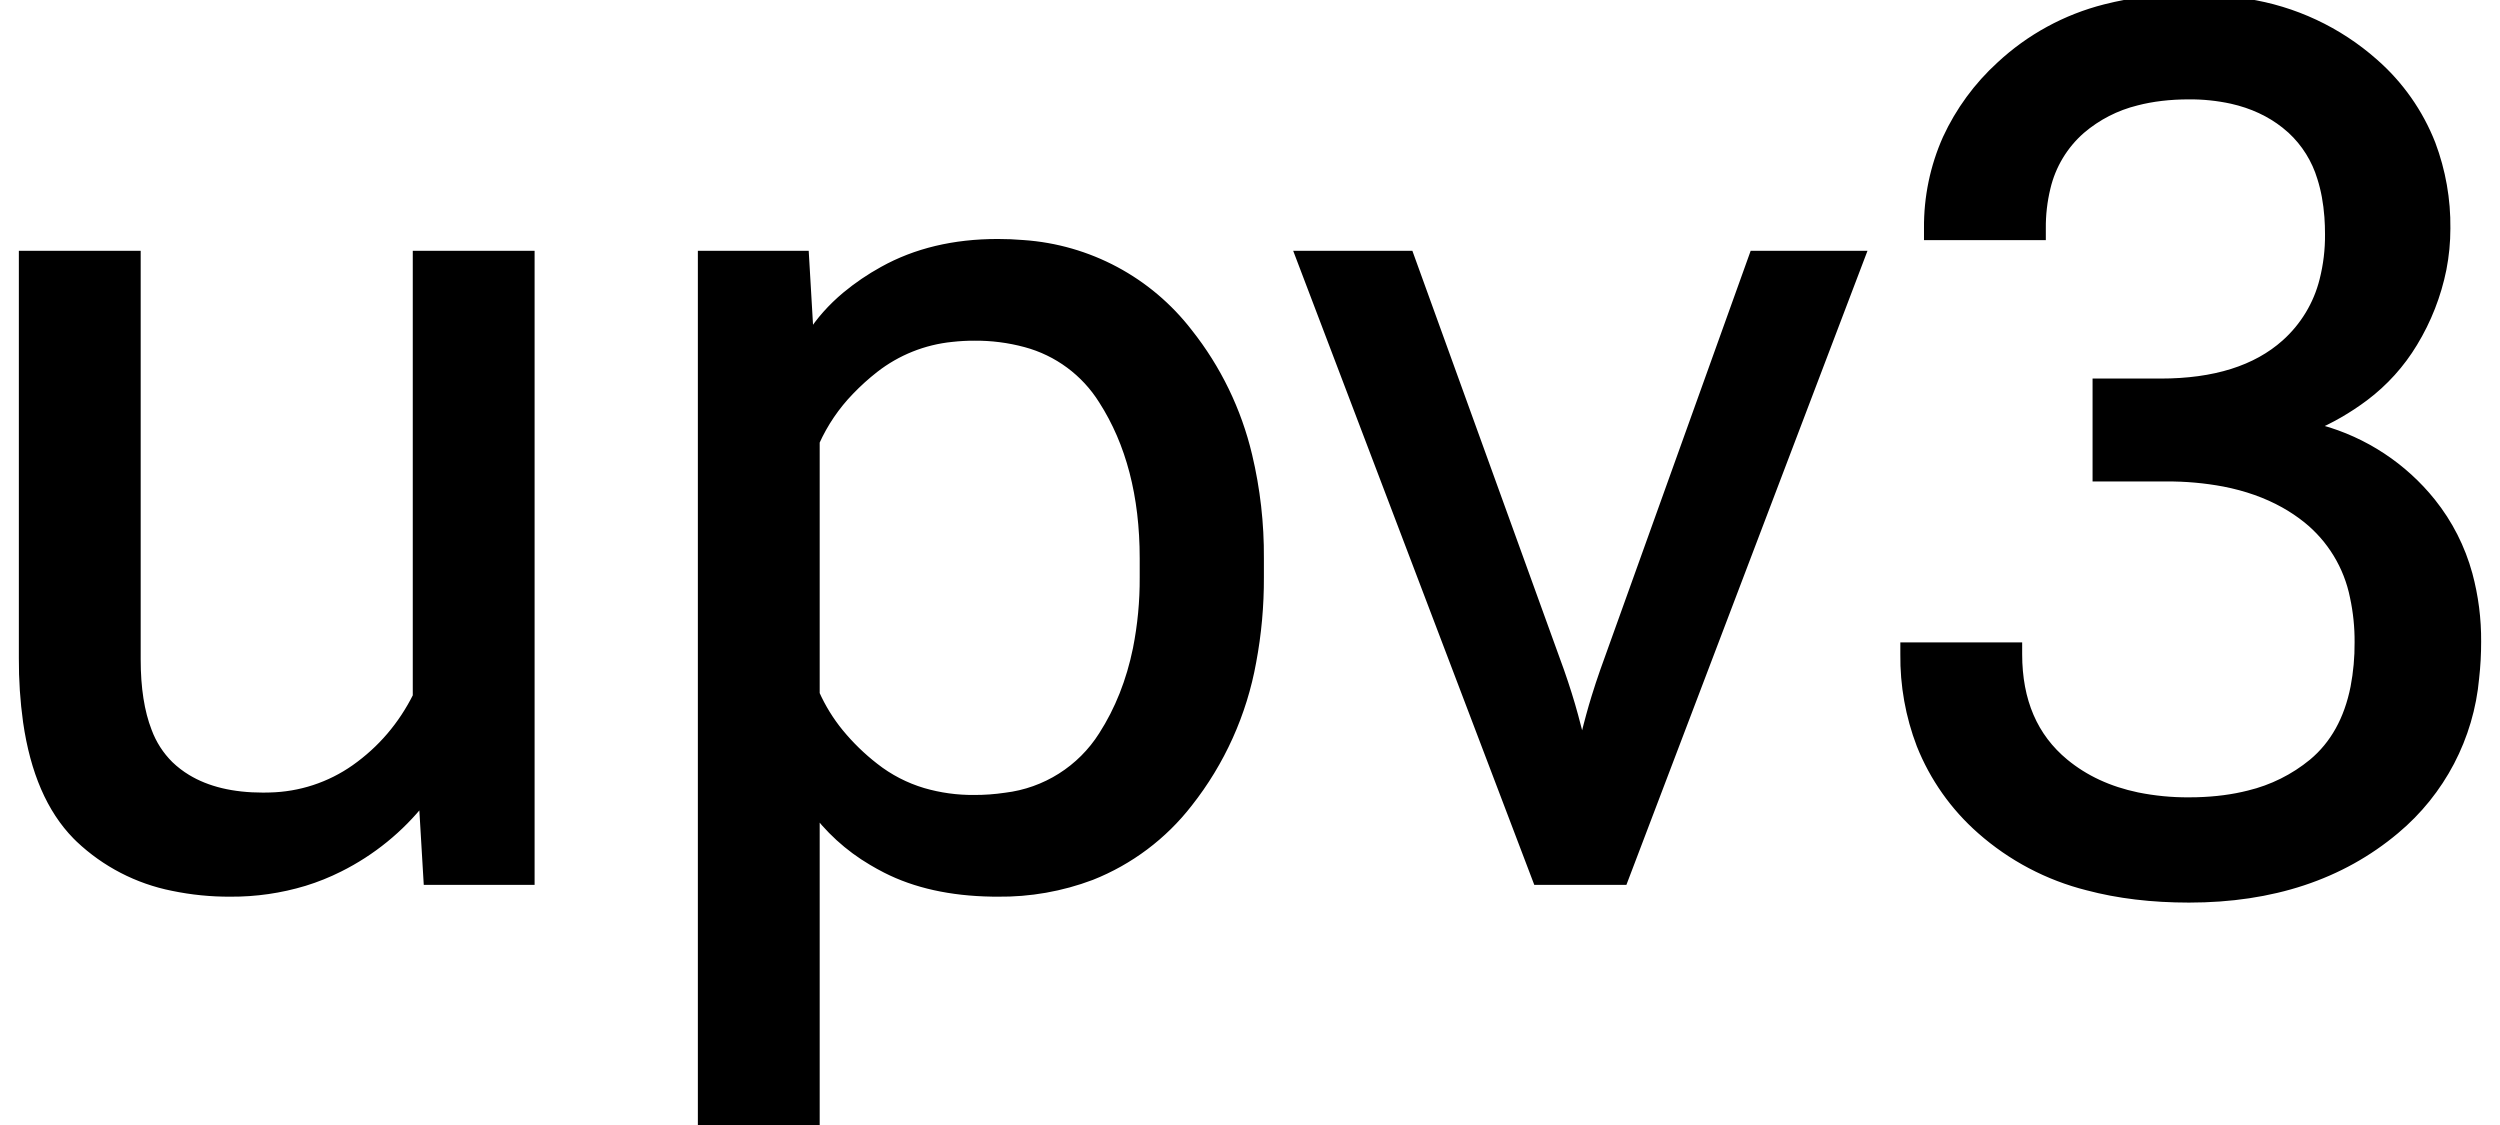
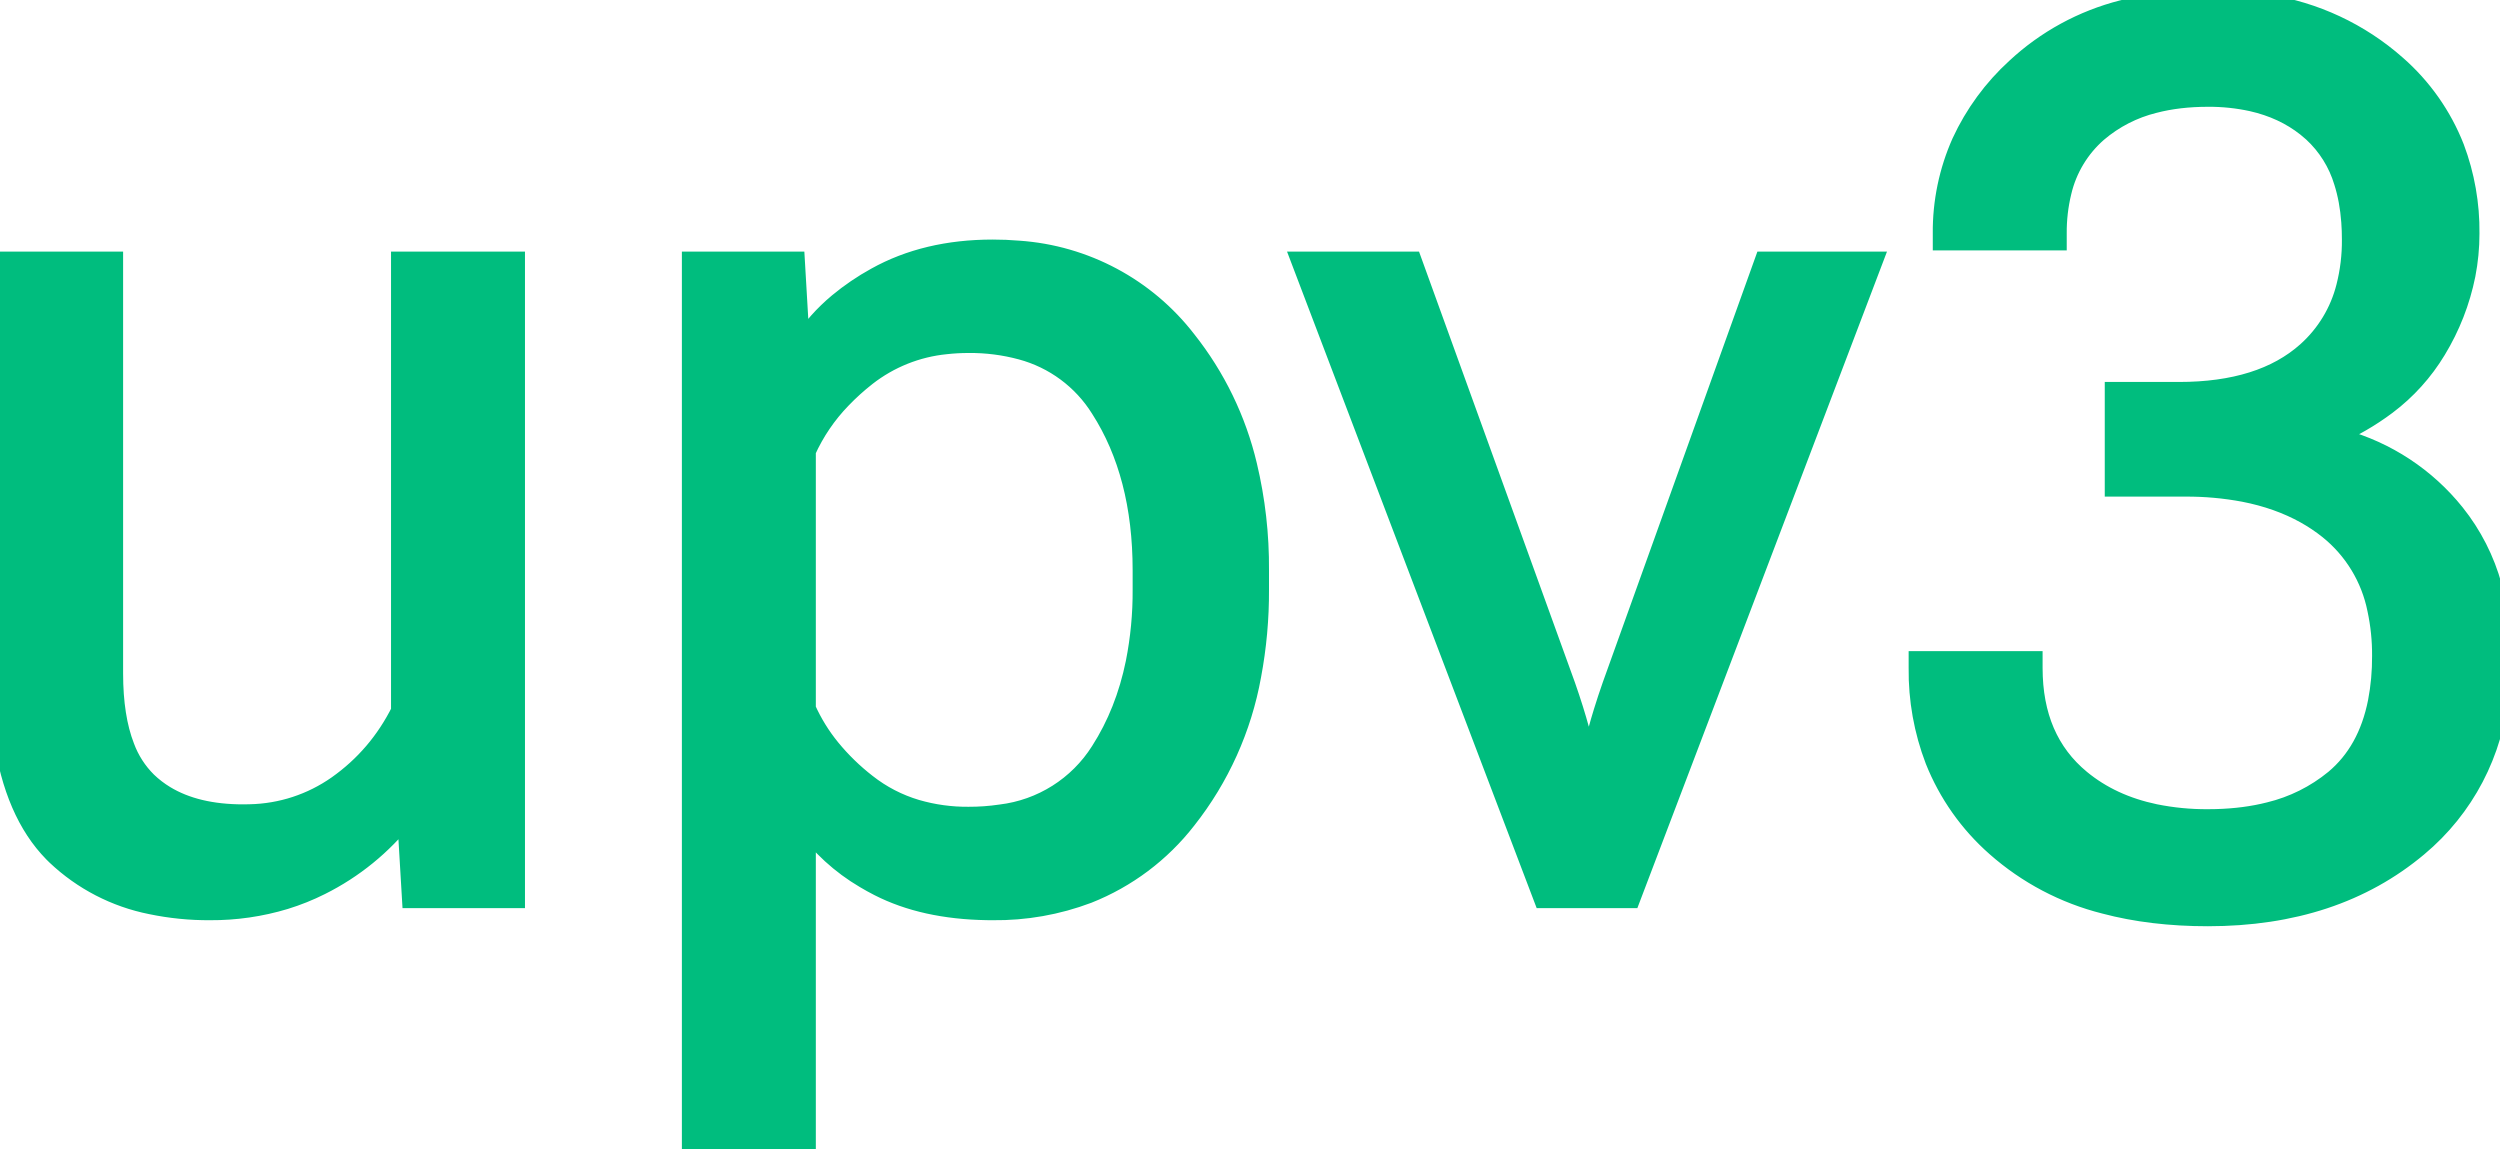
- <svg xmlns="http://www.w3.org/2000/svg" width="200" height="90" viewBox="0 0 202.296 92.872">
-   <g id="svgGroup" stroke-linecap="round" fill-rule="evenodd" font-size="9pt" stroke="#000" stroke-width="0.25mm" fill="black" style="stroke:#000;stroke-width:0.25mm;fill:black">
+ <svg xmlns="http://www.w3.org/2000/svg" width="108.8" height="50" viewBox="0 0 202.296 92.872">
+   <g id="svgGroup" stroke-linecap="round" fill-rule="evenodd" font-size="9pt" stroke="#00bd7e" stroke-width="0.25mm" fill="#00bd7e">
    <path d="M 155.323 53.517 L 155.323 54.005 A 20.129 20.129 0 0 0 156.651 61.433 A 18.329 18.329 0 0 0 161.573 68.409 A 20.924 20.924 0 0 0 170.333 73.025 Q 174.09 74.024 178.663 74.024 Q 188.917 74.024 195.606 68.409 A 18.355 18.355 0 0 0 202.132 55.944 A 26.139 26.139 0 0 0 202.295 52.979 A 20.594 20.594 0 0 0 201.585 47.452 A 16.332 16.332 0 0 0 198.585 41.554 A 17.704 17.704 0 0 0 189.481 35.56 A 21.976 21.976 0 0 0 188.721 35.353 L 188.721 35.157 A 20.603 20.603 0 0 0 193.073 32.654 A 15.623 15.623 0 0 0 197.071 28.224 A 18.754 18.754 0 0 0 199.435 22.178 A 17.308 17.308 0 0 0 199.756 18.849 A 18.996 18.996 0 0 0 198.543 11.948 A 17.172 17.172 0 0 0 193.848 5.274 A 20.453 20.453 0 0 0 183.386 0.379 A 28.417 28.417 0 0 0 178.663 0.001 A 26.995 26.995 0 0 0 171.776 0.834 A 19.727 19.727 0 0 0 163.184 5.519 A 18.738 18.738 0 0 0 158.8 11.506 A 17.639 17.639 0 0 0 157.276 18.849 L 157.276 19.337 L 166.358 19.337 L 166.358 18.849 A 13.868 13.868 0 0 1 166.746 15.468 A 9.258 9.258 0 0 1 169.678 10.597 A 11.251 11.251 0 0 1 174.292 8.231 Q 176.268 7.716 178.663 7.716 A 16.219 16.219 0 0 1 182.239 8.088 Q 184.807 8.668 186.685 10.154 A 10.111 10.111 0 0 1 187.208 10.597 A 9.041 9.041 0 0 1 189.73 14.638 Q 190.198 16.107 190.33 17.892 A 19.639 19.639 0 0 1 190.381 19.337 A 15.037 15.037 0 0 1 189.919 23.176 A 10.522 10.522 0 0 1 186.719 28.468 Q 183.057 31.739 176.319 31.739 L 171.192 31.739 L 171.192 39.259 L 176.807 39.259 A 25.101 25.101 0 0 1 181.589 39.687 Q 184.387 40.231 186.594 41.463 A 13.82 13.82 0 0 1 188.477 42.726 A 11.156 11.156 0 0 1 192.435 49.244 A 17.399 17.399 0 0 1 192.823 53.028 A 19.215 19.215 0 0 1 192.483 56.769 Q 191.678 60.821 188.965 63.087 A 13.264 13.264 0 0 1 183.646 65.735 Q 181.668 66.238 179.336 66.301 A 24.977 24.977 0 0 1 178.663 66.31 A 21.008 21.008 0 0 1 174.358 65.893 Q 170.814 65.151 168.311 63.087 Q 164.405 59.864 164.405 54.005 L 164.405 53.517 L 155.323 53.517 Z M 0.001 21.192 L 0.001 54.347 A 36.587 36.587 0 0 0 0.346 59.564 Q 1.229 65.674 4.373 68.878 A 10.977 10.977 0 0 0 4.615 69.117 A 15.482 15.482 0 0 0 12.237 73.06 A 22.564 22.564 0 0 0 16.993 73.536 A 20.433 20.433 0 0 0 23.033 72.663 A 18.449 18.449 0 0 0 25.904 71.51 A 20.106 20.106 0 0 0 32.715 65.968 L 33.008 65.968 L 33.399 72.56 L 41.602 72.56 L 41.602 21.192 L 32.52 21.192 L 32.52 57.52 Q 30.665 61.231 27.344 63.575 A 12.842 12.842 0 0 1 20.217 65.91 A 15.769 15.769 0 0 1 19.678 65.919 Q 15.833 65.919 13.318 64.393 A 8.376 8.376 0 0 1 11.841 63.258 A 7.807 7.807 0 0 1 10.017 60.423 Q 9.083 58.025 9.083 54.444 L 9.083 21.192 L 0.001 21.192 Z M 56.055 21.192 L 56.055 92.872 L 65.137 92.872 L 65.137 66.505 A 15.905 15.905 0 0 0 70.023 70.974 A 19.122 19.122 0 0 0 71.168 71.607 Q 74.785 73.451 79.854 73.532 A 29.338 29.338 0 0 0 80.323 73.536 A 20.986 20.986 0 0 0 87.994 72.184 A 18.866 18.866 0 0 0 95.948 66.212 A 26.215 26.215 0 0 0 101.176 54.607 A 36.599 36.599 0 0 0 101.807 47.657 L 101.807 46.095 A 35.342 35.342 0 0 0 100.845 37.633 A 25.804 25.804 0 0 0 95.948 27.54 A 18.712 18.712 0 0 0 82.412 20.303 A 24.443 24.443 0 0 0 80.323 20.216 Q 74.952 20.216 70.923 22.462 A 19.524 19.524 0 0 0 67.894 24.522 Q 66.128 25.999 65.013 27.767 A 12.349 12.349 0 0 0 64.942 27.882 L 64.649 27.882 L 64.258 21.192 L 56.055 21.192 Z M 114.21 21.192 L 105.42 21.192 L 124.952 72.56 L 131.885 72.56 L 151.417 21.192 L 142.823 21.192 L 130.518 55.47 A 59.569 59.569 0 0 0 129.819 57.59 A 47.127 47.127 0 0 0 129.371 59.132 A 78.591 78.591 0 0 0 129.156 59.941 Q 128.928 60.817 128.788 61.451 A 20.173 20.173 0 0 0 128.711 61.817 L 128.419 61.817 A 21.826 21.826 0 0 0 128.304 61.283 Q 128.107 60.414 127.759 59.132 A 47.84 47.84 0 0 0 127.241 57.362 A 60.425 60.425 0 0 0 126.612 55.47 L 114.21 21.192 Z M 65.137 57.325 L 65.137 36.427 A 14.901 14.901 0 0 1 68.031 32.164 A 19.266 19.266 0 0 1 70.069 30.323 A 12.512 12.512 0 0 1 76.518 27.74 A 16.325 16.325 0 0 1 78.37 27.638 A 15.849 15.849 0 0 1 82.661 28.184 A 10.943 10.943 0 0 1 89.112 32.96 Q 92.53 38.282 92.53 46.095 L 92.53 47.657 A 29.662 29.662 0 0 1 91.966 53.594 Q 91.141 57.632 89.112 60.792 A 11.181 11.181 0 0 1 80.979 65.927 A 17.432 17.432 0 0 1 78.37 66.114 A 14.753 14.753 0 0 1 74.122 65.527 A 12.13 12.13 0 0 1 70.069 63.429 A 18.282 18.282 0 0 1 67.146 60.584 A 14.452 14.452 0 0 1 65.137 57.325 Z" vector-effect="non-scaling-stroke" />
  </g>
</svg>
